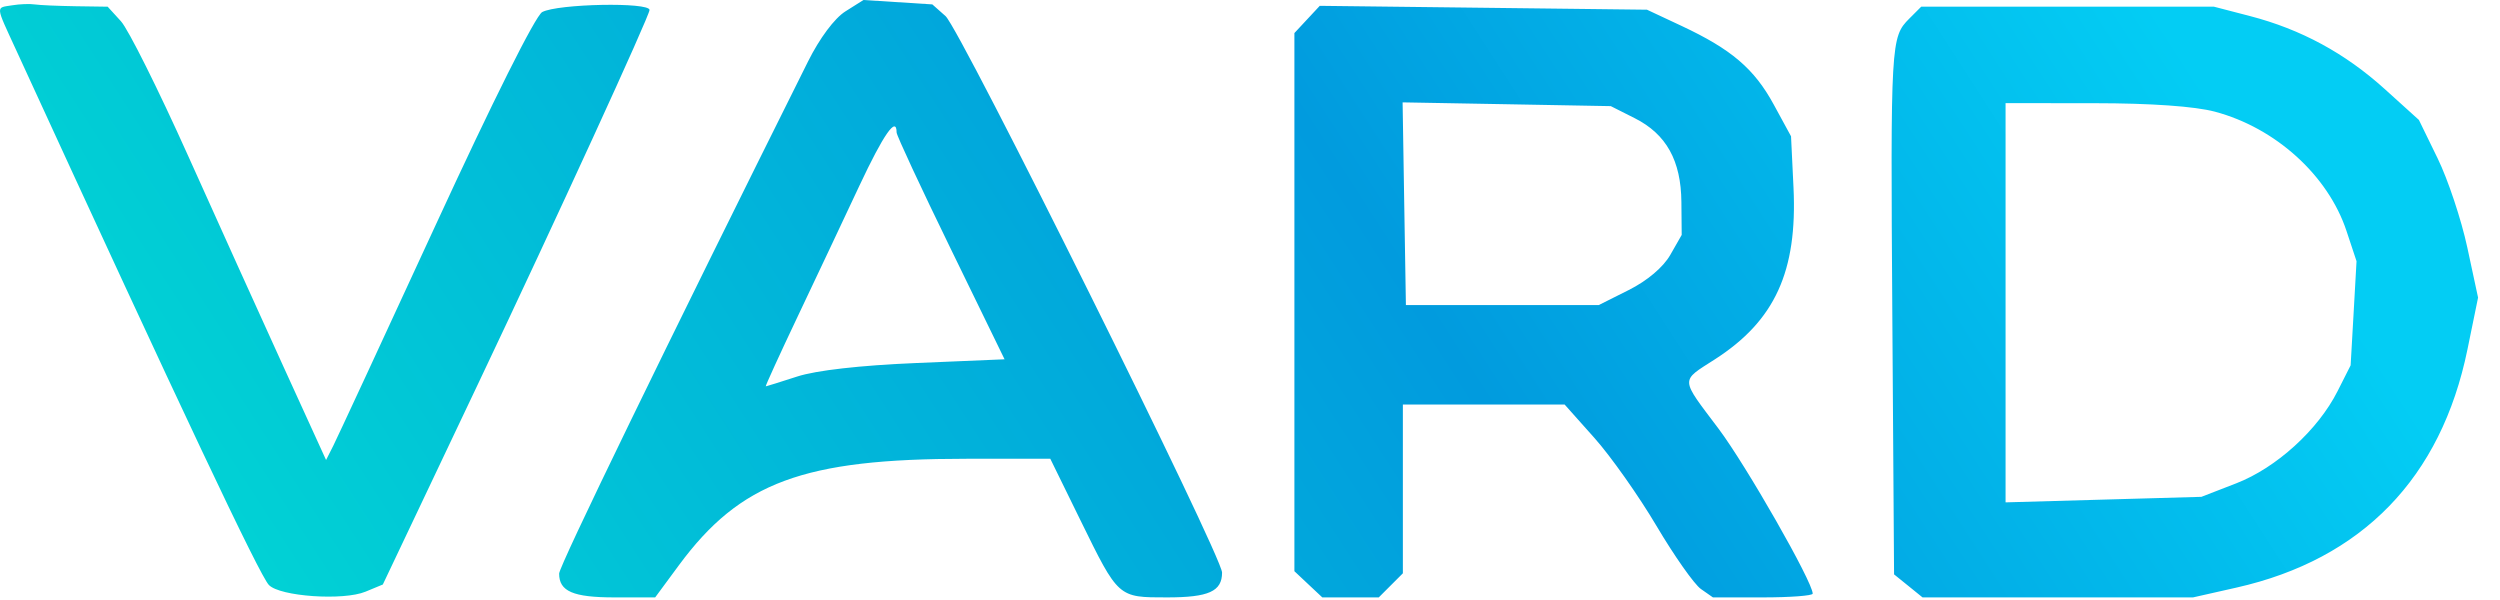
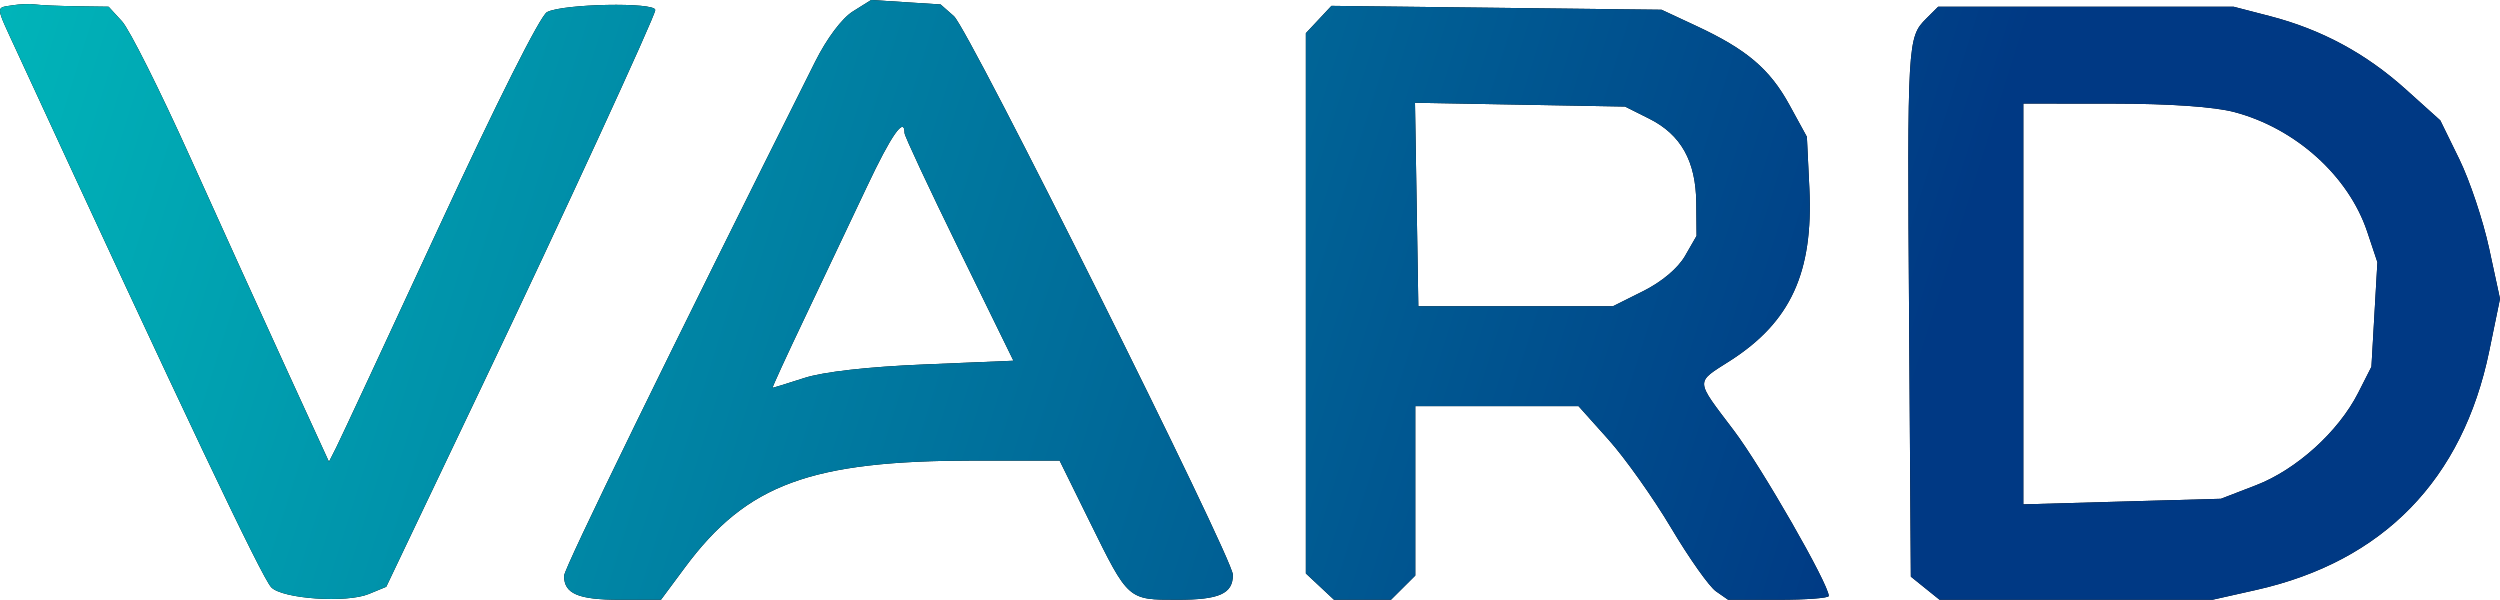
- <svg xmlns="http://www.w3.org/2000/svg" width="75" height="18" viewBox="0 0 75 18" fill="none">
-   <path fill-rule="evenodd" clip-rule="evenodd" d="M0.365 0.159C-0.135 0.241 -0.145 0.132 0.483 1.499C5.452 12.318 7.788 17.262 8.067 17.55C8.401 17.895 10.3 18.026 10.966 17.75L11.485 17.535L12.402 15.604C12.906 14.542 13.781 12.696 14.348 11.503C16.701 6.547 19.485 0.474 19.486 0.299C19.486 0.059 16.732 0.113 16.266 0.362C16.066 0.47 14.778 3.043 13.072 6.746C11.499 10.158 10.115 13.141 9.997 13.375L9.782 13.8L8.515 11.024C7.819 9.497 6.523 6.633 5.637 4.66C4.751 2.687 3.847 0.876 3.628 0.637L3.23 0.201L2.272 0.187C1.745 0.179 1.192 0.155 1.043 0.133C0.894 0.11 0.589 0.122 0.365 0.159ZM25.362 0.342C25.036 0.547 24.588 1.147 24.241 1.844C19.952 10.444 16.774 16.983 16.774 17.208C16.773 17.74 17.194 17.922 18.431 17.922H19.655L20.367 16.957C22.21 14.463 24.101 13.763 28.993 13.763L31.509 13.763L32.41 15.601C33.558 17.942 33.536 17.922 35.012 17.922C36.261 17.922 36.662 17.741 36.662 17.177C36.662 16.681 28.806 0.871 28.366 0.483L27.97 0.132L26.937 0.066L25.904 0L25.362 0.342ZM39.212 0.584L38.832 0.992V9.064V17.136L39.25 17.529L39.669 17.922H40.516H41.363L41.725 17.56L42.086 17.199V14.667V12.136H44.513H46.939L47.833 13.139C48.325 13.691 49.163 14.878 49.696 15.779C50.229 16.679 50.828 17.529 51.026 17.669L51.388 17.922H52.885C53.708 17.922 54.381 17.871 54.381 17.809C54.381 17.459 52.386 13.965 51.558 12.863C50.395 11.317 50.402 11.452 51.448 10.779C53.248 9.622 53.925 8.141 53.805 5.626L53.731 4.089L53.213 3.138C52.627 2.062 51.944 1.479 50.446 0.777L49.409 0.291L44.501 0.233L39.593 0.175L39.212 0.584ZM57.279 0.558C56.724 1.113 56.715 1.269 56.77 9.484L56.822 17.231L57.249 17.576L57.676 17.922H61.734H65.791L67.093 17.628C70.867 16.776 73.233 14.338 74.023 10.486L74.342 8.928L74.018 7.418C73.839 6.588 73.44 5.389 73.13 4.753L72.567 3.598L71.538 2.668C70.35 1.595 69.031 0.88 67.497 0.481L66.42 0.201H62.028H57.636L57.279 0.558ZM49.042 3.546C49.989 4.023 50.431 4.817 50.442 6.062L50.451 7.048L50.108 7.648C49.897 8.017 49.418 8.422 48.864 8.7L47.963 9.152H45.07H42.177L42.127 6.111L42.078 3.071L45.201 3.127L48.324 3.184L49.042 3.546ZM66.446 3.35C68.267 3.835 69.841 5.261 70.394 6.926L70.696 7.836L70.608 9.398L70.519 10.96L70.125 11.739C69.539 12.899 68.29 14.034 67.087 14.5L66.043 14.905L63.105 14.988L60.167 15.071V9.083V3.094L62.834 3.096C64.532 3.097 65.844 3.19 66.446 3.35ZM26.898 3.975C26.898 4.062 27.627 5.629 28.518 7.456L30.137 10.779L27.478 10.891C25.805 10.961 24.484 11.111 23.915 11.296C23.418 11.457 22.994 11.59 22.973 11.591C22.952 11.592 23.388 10.637 23.943 9.468C24.498 8.3 25.323 6.55 25.778 5.58C26.505 4.03 26.898 3.466 26.898 3.975Z" fill="url(#paint0_linear_12_1495)" />
+ <svg xmlns="http://www.w3.org/2000/svg" xmlns:xlink="http://www.w3.org/1999/xlink" width="2847" height="683" viewBox="0 0 2847 683" fill="none">
+   <use xlink:href="#stroke0_308_5" fill="black" />
+   <use xlink:href="#stroke0_308_5" fill="url(#paint0_linear_308_5)" />
  <defs>
-     <linearGradient id="paint0_linear_12_1495" x1="70.508" y1="-2.721" x2="3.771" y2="40.287" gradientUnits="userSpaceOnUse">
-       <stop offset="0.082" stop-color="#03CDF4" />
-       <stop offset="0.376" stop-color="#019BDE" />
-       <stop offset="1" stop-color="#01EBD0" />
+     <linearGradient id="paint0_linear_308_5" x1="1.29018e-06" y1="-272" x2="2702.5" y2="577" gradientUnits="userSpaceOnUse">
+       <stop stop-color="#00B9BB" />
+       <stop offset="0.811" stop-color="#003984" />
    </linearGradient>
+     <path id="stroke0_308_5" d="M13.974 6.064C-5.178 9.193 -5.545 5.037 18.496 57.129C208.794 469.444 298.248 657.846 308.939 668.838C321.715 681.98 394.433 686.969 419.935 676.453L439.842 668.245L474.927 594.653C494.232 554.173 527.773 483.84 549.473 438.357C639.578 249.494 746.211 18.083 746.218 11.384C746.232 2.233 640.783 4.307 622.939 13.81C615.274 17.897 565.939 115.974 500.588 257.074C440.354 387.1 387.377 500.786 382.855 509.703L374.629 525.919L326.104 420.116C299.418 361.926 249.82 252.788 215.885 177.596C181.956 102.398 147.328 33.402 138.943 24.264L123.689 7.649L87.011 7.119C66.834 6.829 45.653 5.899 39.94 5.058C34.228 4.21 22.546 4.658 13.974 6.064ZM971.248 13.024C958.771 20.846 941.627 43.705 928.325 70.257C764.076 398.029 642.382 647.199 642.368 655.779C642.327 676.074 658.474 683 705.829 683H752.699L779.987 646.234C850.538 551.189 922.979 524.492 1110.3 524.506L1206.67 524.513L1241.18 594.536C1285.15 683.765 1284.29 683 1340.8 683C1388.63 683 1404.01 676.088 1404.01 654.601C1404.01 635.718 1103.14 33.209 1086.32 18.407L1071.13 5.044L1031.58 2.522L992.021 0L971.248 13.024ZM1501.68 22.245L1487.1 37.813V345.421V653.029L1503.13 668.018L1519.16 683H1551.6H1584.04L1597.89 669.217L1611.74 655.434V558.956V462.477H1704.66H1797.59L1831.82 500.71C1850.65 521.736 1882.75 567.005 1903.16 601.317C1923.56 635.622 1946.49 668.032 1954.11 673.345L1967.96 683H2025.27C2056.79 683 2082.59 681.063 2082.59 678.686C2082.59 665.358 2006.18 532.183 1974.45 490.201C1929.93 431.301 1930.2 436.414 1970.25 410.792C2039.16 366.701 2065.1 310.248 2060.5 214.389L2057.68 155.813L2037.86 119.606C2015.41 78.596 1989.23 56.364 1931.88 29.619L1892.17 11.095L1704.21 8.883L1516.25 6.678L1501.68 22.245ZM2193.55 21.26C2172.29 42.416 2171.95 48.349 2174.07 361.443L2176.06 656.661L2192.41 669.83L2208.76 683H2364.15H2519.54L2569.38 671.794C2713.93 639.309 2804.53 546.393 2834.77 399.635L2847 340.232L2834.58 282.71C2827.74 251.072 2812.45 205.368 2800.58 181.145L2779 137.103L2739.61 101.668C2694.14 60.775 2643.59 33.554 2584.87 18.345L2543.6 7.649H2375.41H2207.22L2193.55 21.26ZM1878.13 135.139C1914.38 153.304 1931.3 183.585 1931.73 231.039L1932.07 268.603L1918.93 291.455C1910.84 305.513 1892.5 320.95 1871.28 331.542L1836.78 348.77H1725.99H1615.2L1613.3 232.892L1611.4 117.022L1731.02 119.185L1850.62 121.356L1878.13 135.139ZM2544.61 127.662C2614.34 146.138 2674.64 200.483 2695.82 263.938L2707.39 298.608L2703.99 358.142L2700.59 417.683L2685.52 447.351C2663.06 491.565 2615.25 534.822 2569.17 552.595L2529.2 568.011L2416.68 571.181L2304.16 574.358V346.131V117.911L2406.29 117.993C2471.31 118.041 2521.58 121.556 2544.61 127.662ZM1030.1 151.499C1030.1 154.807 1058.01 214.506 1092.12 284.157L1154.12 410.792L1052.3 415.037C988.22 417.711 937.645 423.431 915.855 430.474C896.813 436.621 880.569 441.686 879.765 441.727C878.955 441.769 895.671 405.362 916.914 360.83C938.158 316.298 969.788 249.625 987.195 212.666C1015.04 153.58 1030.1 132.093 1030.1 151.499Z" fill-rule="evenodd" clip-rule="evenodd" />
  </defs>
</svg>
